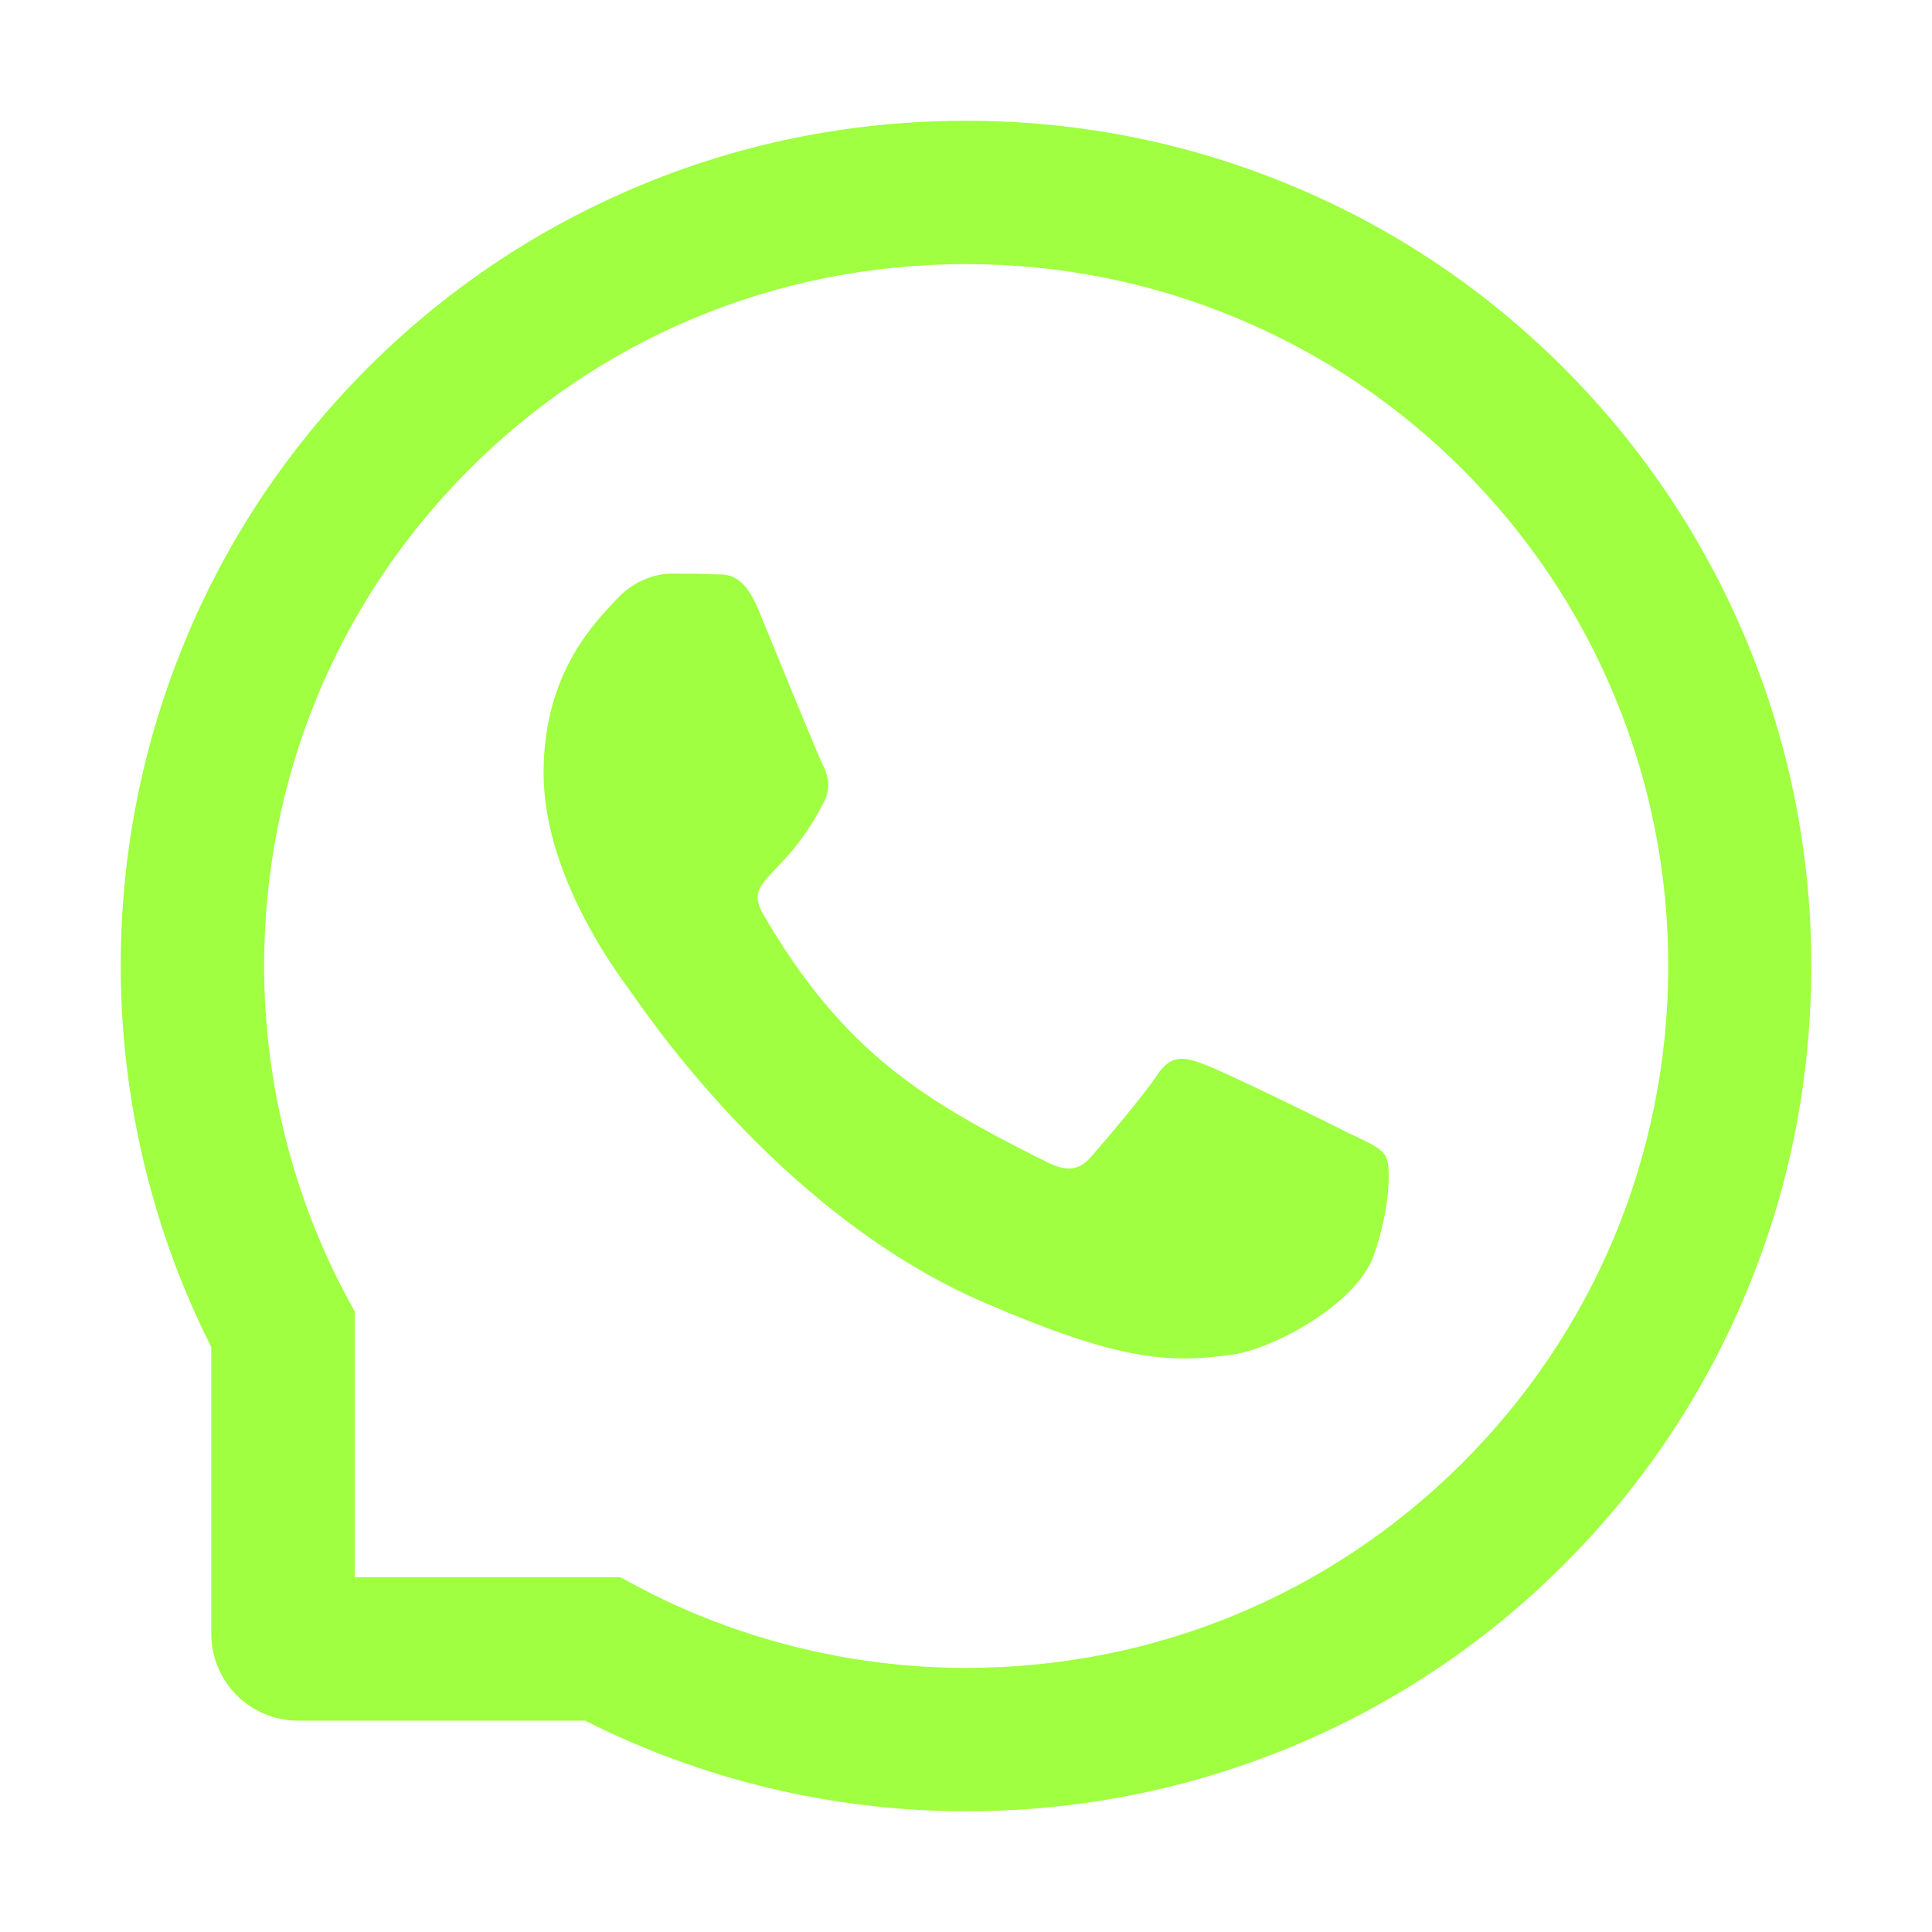
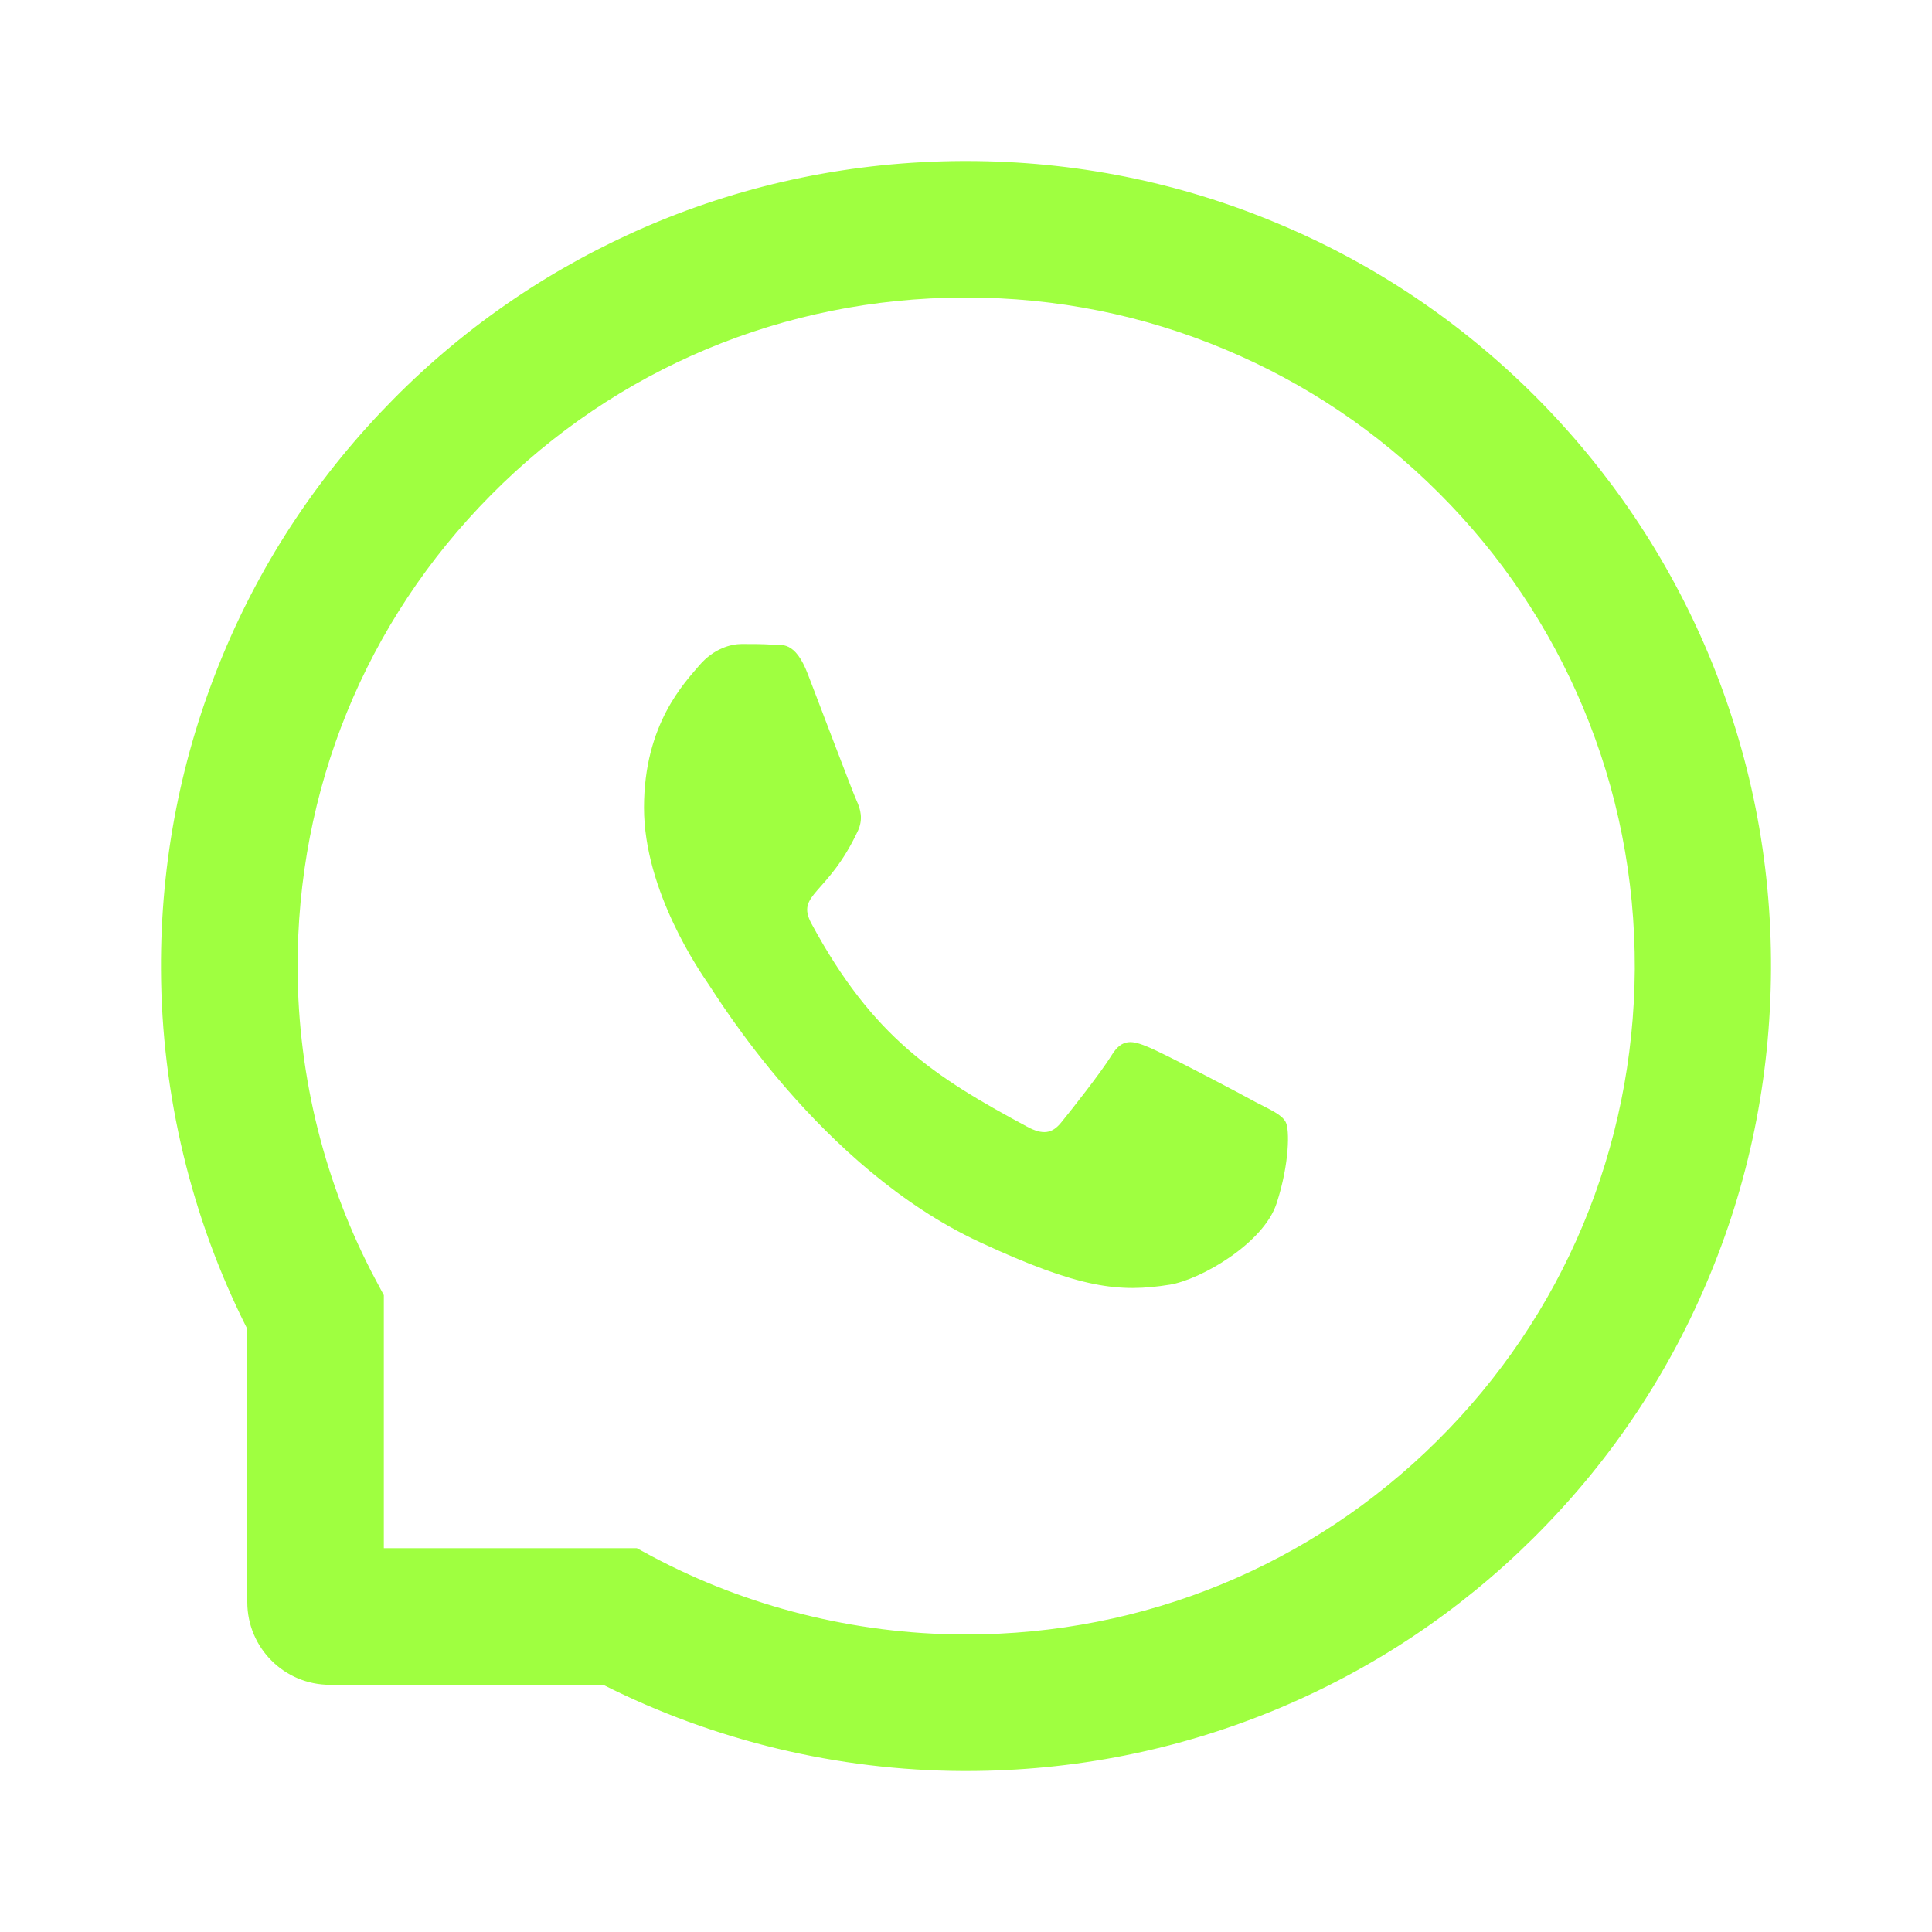
- <svg xmlns="http://www.w3.org/2000/svg" width="20" height="20" viewBox="0 0 20 20" fill="none">
-   <path d="M13.935 11.717C13.723 11.607 12.662 11.088 12.465 11.018C12.268 10.943 12.123 10.908 11.98 11.127C11.836 11.344 11.426 11.826 11.297 11.973C11.172 12.117 11.045 12.135 10.832 12.027C9.566 11.395 8.736 10.898 7.902 9.467C7.682 9.086 8.123 9.113 8.535 8.291C8.605 8.146 8.57 8.023 8.516 7.914C8.461 7.805 8.031 6.746 7.852 6.314C7.678 5.895 7.498 5.953 7.367 5.945C7.242 5.938 7.1 5.938 6.955 5.938C6.811 5.938 6.578 5.992 6.381 6.205C6.184 6.422 5.627 6.943 5.627 8.002C5.627 9.061 6.398 10.086 6.504 10.23C6.613 10.375 8.021 12.547 10.184 13.482C11.551 14.072 12.086 14.123 12.77 14.021C13.185 13.959 14.043 13.502 14.221 12.996C14.398 12.492 14.398 12.06 14.346 11.971C14.293 11.875 14.148 11.82 13.935 11.717Z" fill="#9FFF40" />
-   <path d="M18.07 6.609C17.629 5.561 16.996 4.619 16.189 3.811C15.383 3.004 14.441 2.369 13.391 1.93C12.316 1.479 11.176 1.25 10 1.25H9.961C8.777 1.256 7.631 1.49 6.553 1.951C5.512 2.396 4.578 3.029 3.779 3.836C2.98 4.643 2.353 5.58 1.92 6.625C1.471 7.707 1.244 8.857 1.25 10.041C1.256 11.396 1.58 12.742 2.187 13.945V16.914C2.187 17.41 2.59 17.812 3.086 17.812H6.057C7.26 18.42 8.605 18.744 9.961 18.75H10.002C11.172 18.75 12.307 18.523 13.375 18.08C14.42 17.645 15.359 17.02 16.164 16.221C16.971 15.422 17.605 14.488 18.049 13.447C18.51 12.369 18.744 11.223 18.75 10.039C18.756 8.85 18.525 7.695 18.07 6.609V6.609ZM15.119 15.164C13.75 16.52 11.934 17.266 10 17.266H9.967C8.789 17.26 7.619 16.967 6.586 16.416L6.422 16.328H3.672V13.578L3.584 13.414C3.033 12.381 2.74 11.211 2.734 10.033C2.727 8.086 3.471 6.258 4.836 4.881C6.199 3.504 8.021 2.742 9.969 2.734H10.002C10.979 2.734 11.926 2.924 12.818 3.299C13.689 3.664 14.471 4.189 15.143 4.861C15.812 5.531 16.34 6.314 16.705 7.186C17.084 8.088 17.273 9.045 17.27 10.033C17.258 11.979 16.494 13.801 15.119 15.164V15.164Z" fill="#9FFF40" />
+ <svg xmlns="http://www.w3.org/2000/svg" width="24" height="24" viewBox="0 0 24 24" fill="none">
+   <path d="M15.597 13.69C15.402 13.582 14.433 13.071 14.252 13.002C14.072 12.928 13.94 12.894 13.809 13.109C13.677 13.323 13.302 13.798 13.184 13.942C13.07 14.084 12.954 14.101 12.759 13.996C11.602 13.373 10.843 12.884 10.081 11.475C9.879 11.1 10.282 11.127 10.659 10.317C10.723 10.175 10.691 10.054 10.641 9.946C10.591 9.838 10.198 8.796 10.034 8.371C9.875 7.958 9.711 8.015 9.591 8.008C9.477 8 9.347 8 9.214 8C9.082 8 8.87 8.054 8.689 8.263C8.509 8.477 8 8.99 8 10.033C8 11.075 8.705 12.084 8.802 12.227C8.902 12.369 10.189 14.507 12.166 15.428C13.416 16.009 13.906 16.059 14.531 15.959C14.911 15.898 15.695 15.448 15.858 14.95C16.02 14.453 16.02 14.028 15.972 13.94C15.924 13.846 15.792 13.792 15.597 13.69Z" fill="#9FFF40" />
+   <path d="M21.223 8.125C20.719 6.926 19.995 5.85 19.074 4.926C18.152 4.004 17.076 3.279 15.875 2.777C14.647 2.261 13.344 2 12 2H11.955C10.603 2.007 9.292 2.275 8.06 2.801C6.871 3.31 5.804 4.033 4.891 4.955C3.978 5.877 3.261 6.949 2.766 8.143C2.252 9.379 1.993 10.694 2 12.047C2.007 13.596 2.377 15.134 3.072 16.509V19.902C3.072 20.469 3.531 20.929 4.098 20.929H7.493C8.868 21.623 10.406 21.993 11.955 22H12.002C13.339 22 14.636 21.741 15.857 21.234C17.051 20.737 18.125 20.022 19.045 19.109C19.966 18.196 20.692 17.13 21.198 15.94C21.725 14.708 21.993 13.397 22 12.045C22.007 10.685 21.743 9.366 21.223 8.125V8.125ZM17.85 17.902C16.286 19.451 14.21 20.304 12 20.304H11.962C10.616 20.297 9.279 19.962 8.098 19.333L7.911 19.232H4.768V16.089L4.668 15.902C4.038 14.721 3.703 13.384 3.697 12.038C3.688 9.812 4.538 7.723 6.098 6.15C7.656 4.576 9.739 3.705 11.964 3.696H12.002C13.118 3.696 14.201 3.913 15.221 4.342C16.216 4.759 17.109 5.359 17.877 6.127C18.643 6.893 19.245 7.788 19.663 8.783C20.096 9.815 20.312 10.909 20.308 12.038C20.294 14.261 19.422 16.344 17.85 17.902V17.902Z" fill="#9FFF40" />
</svg>
